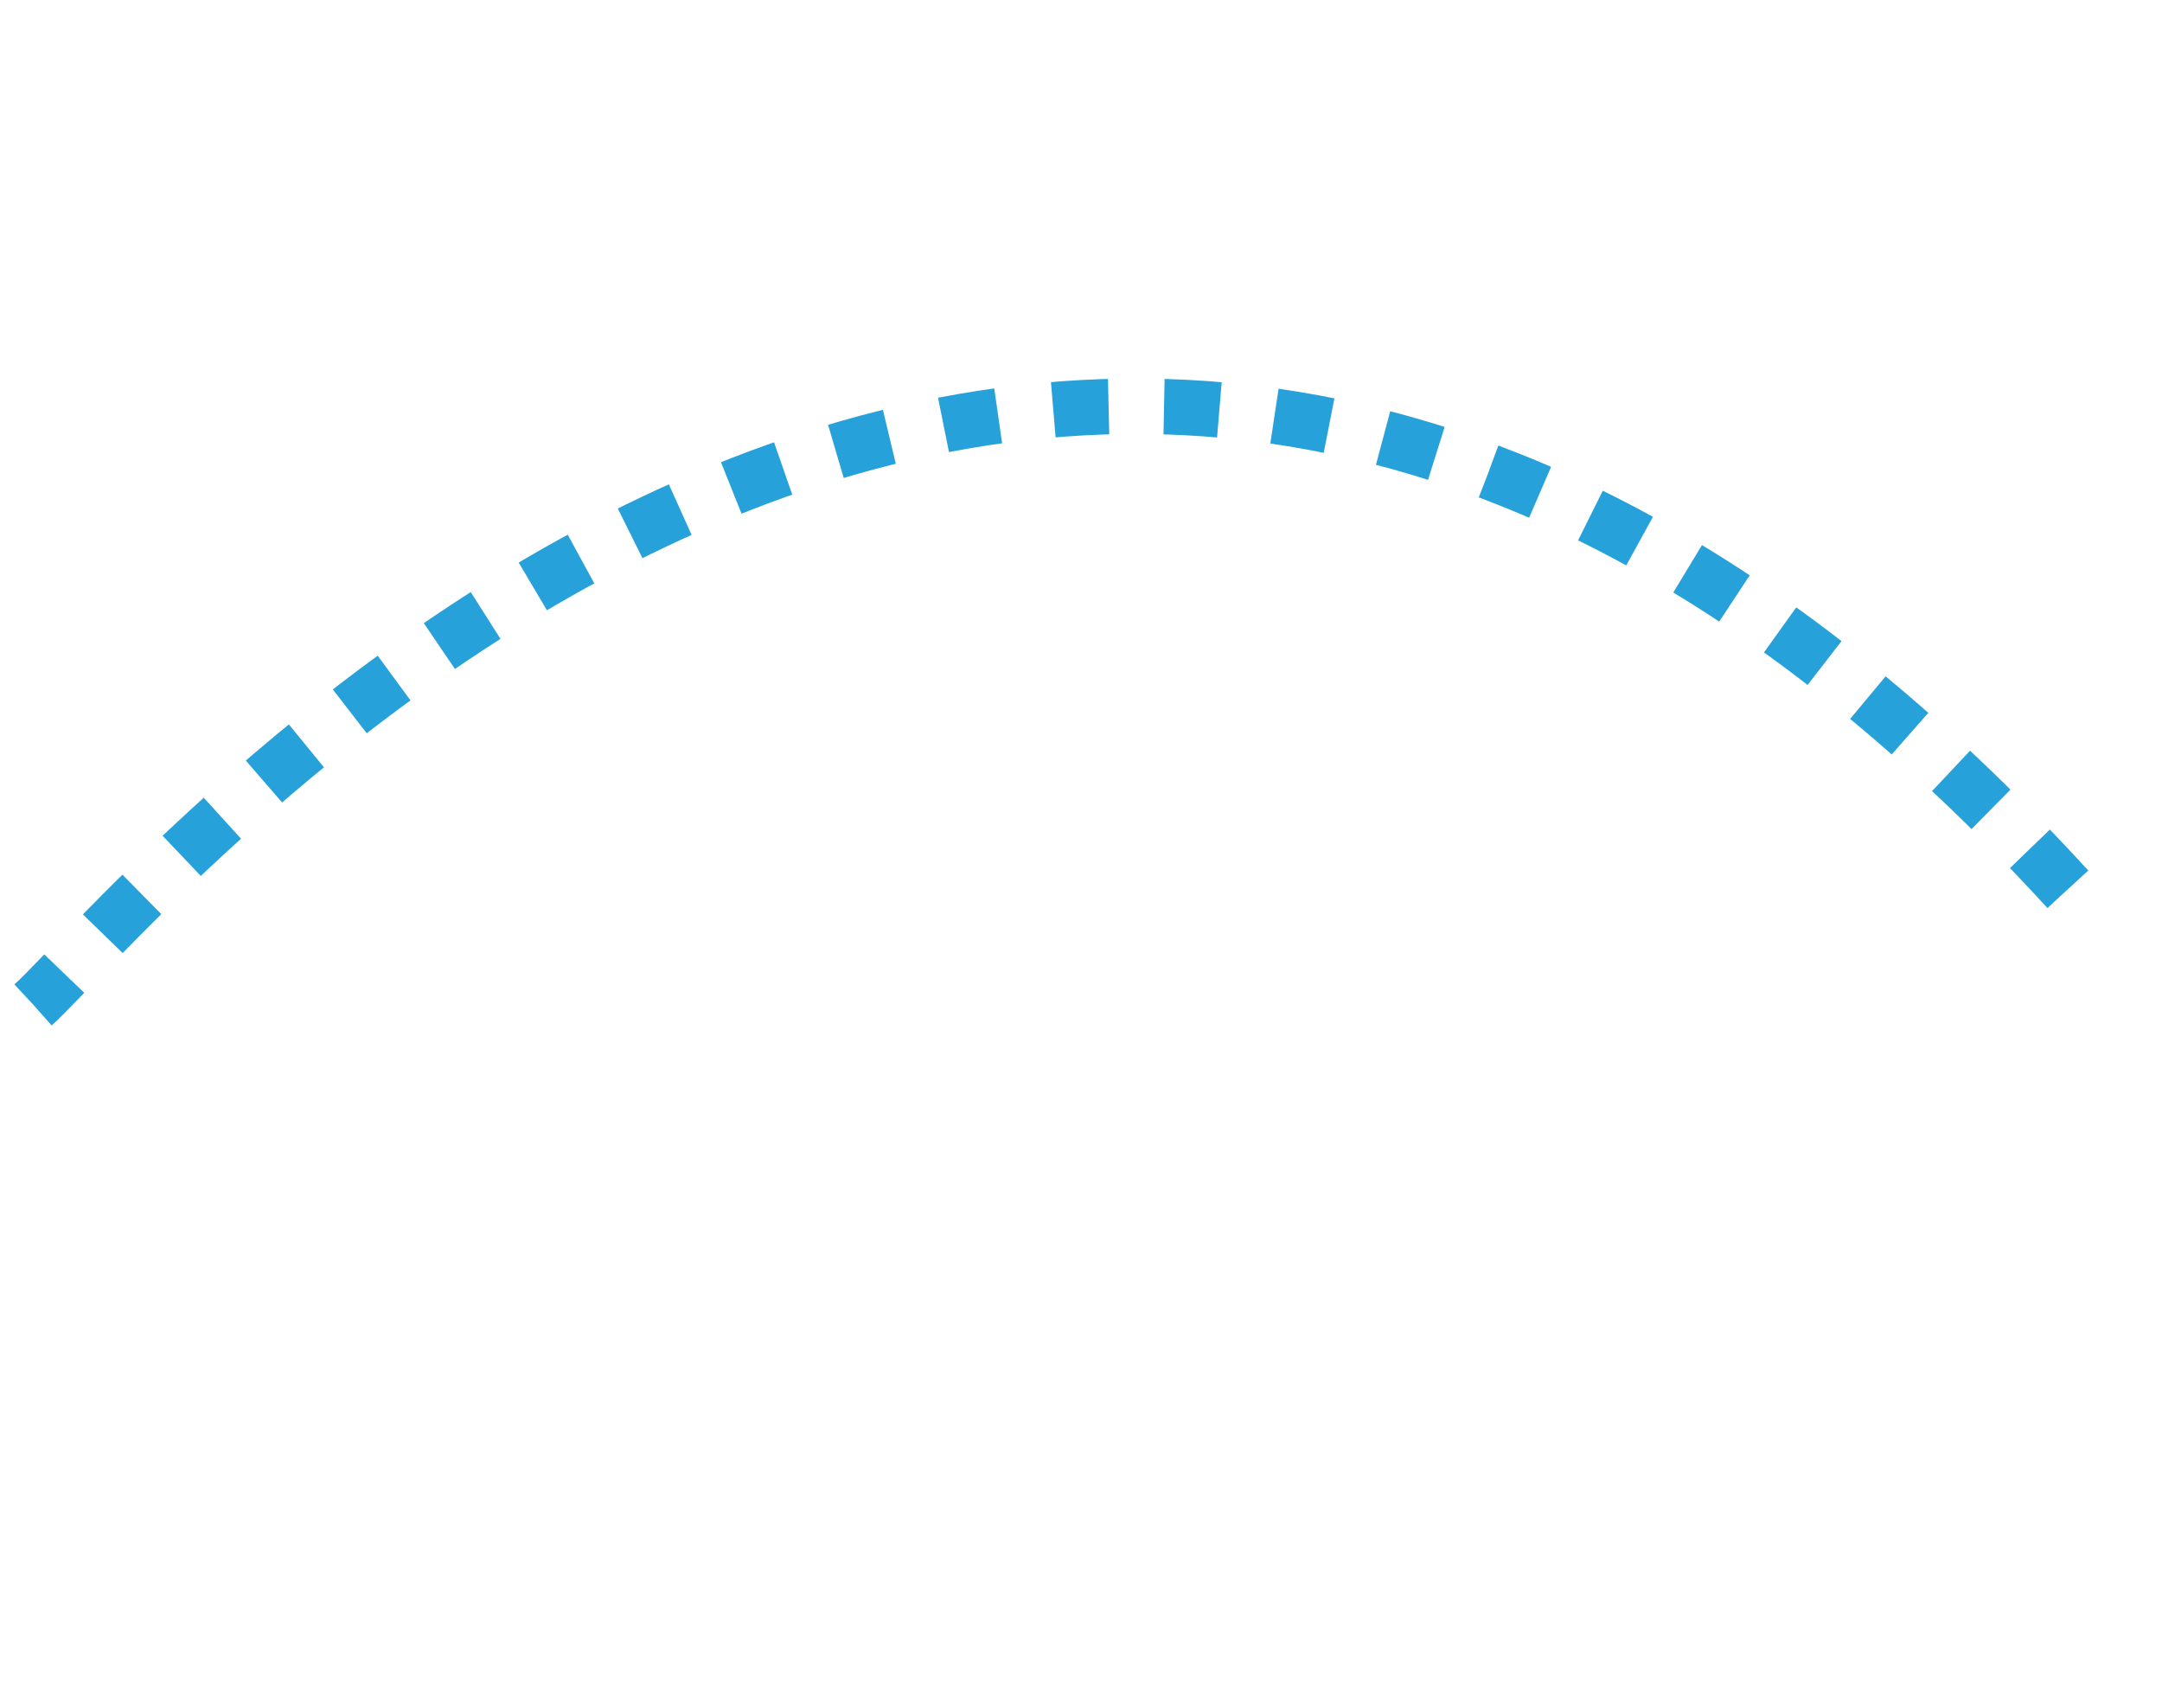
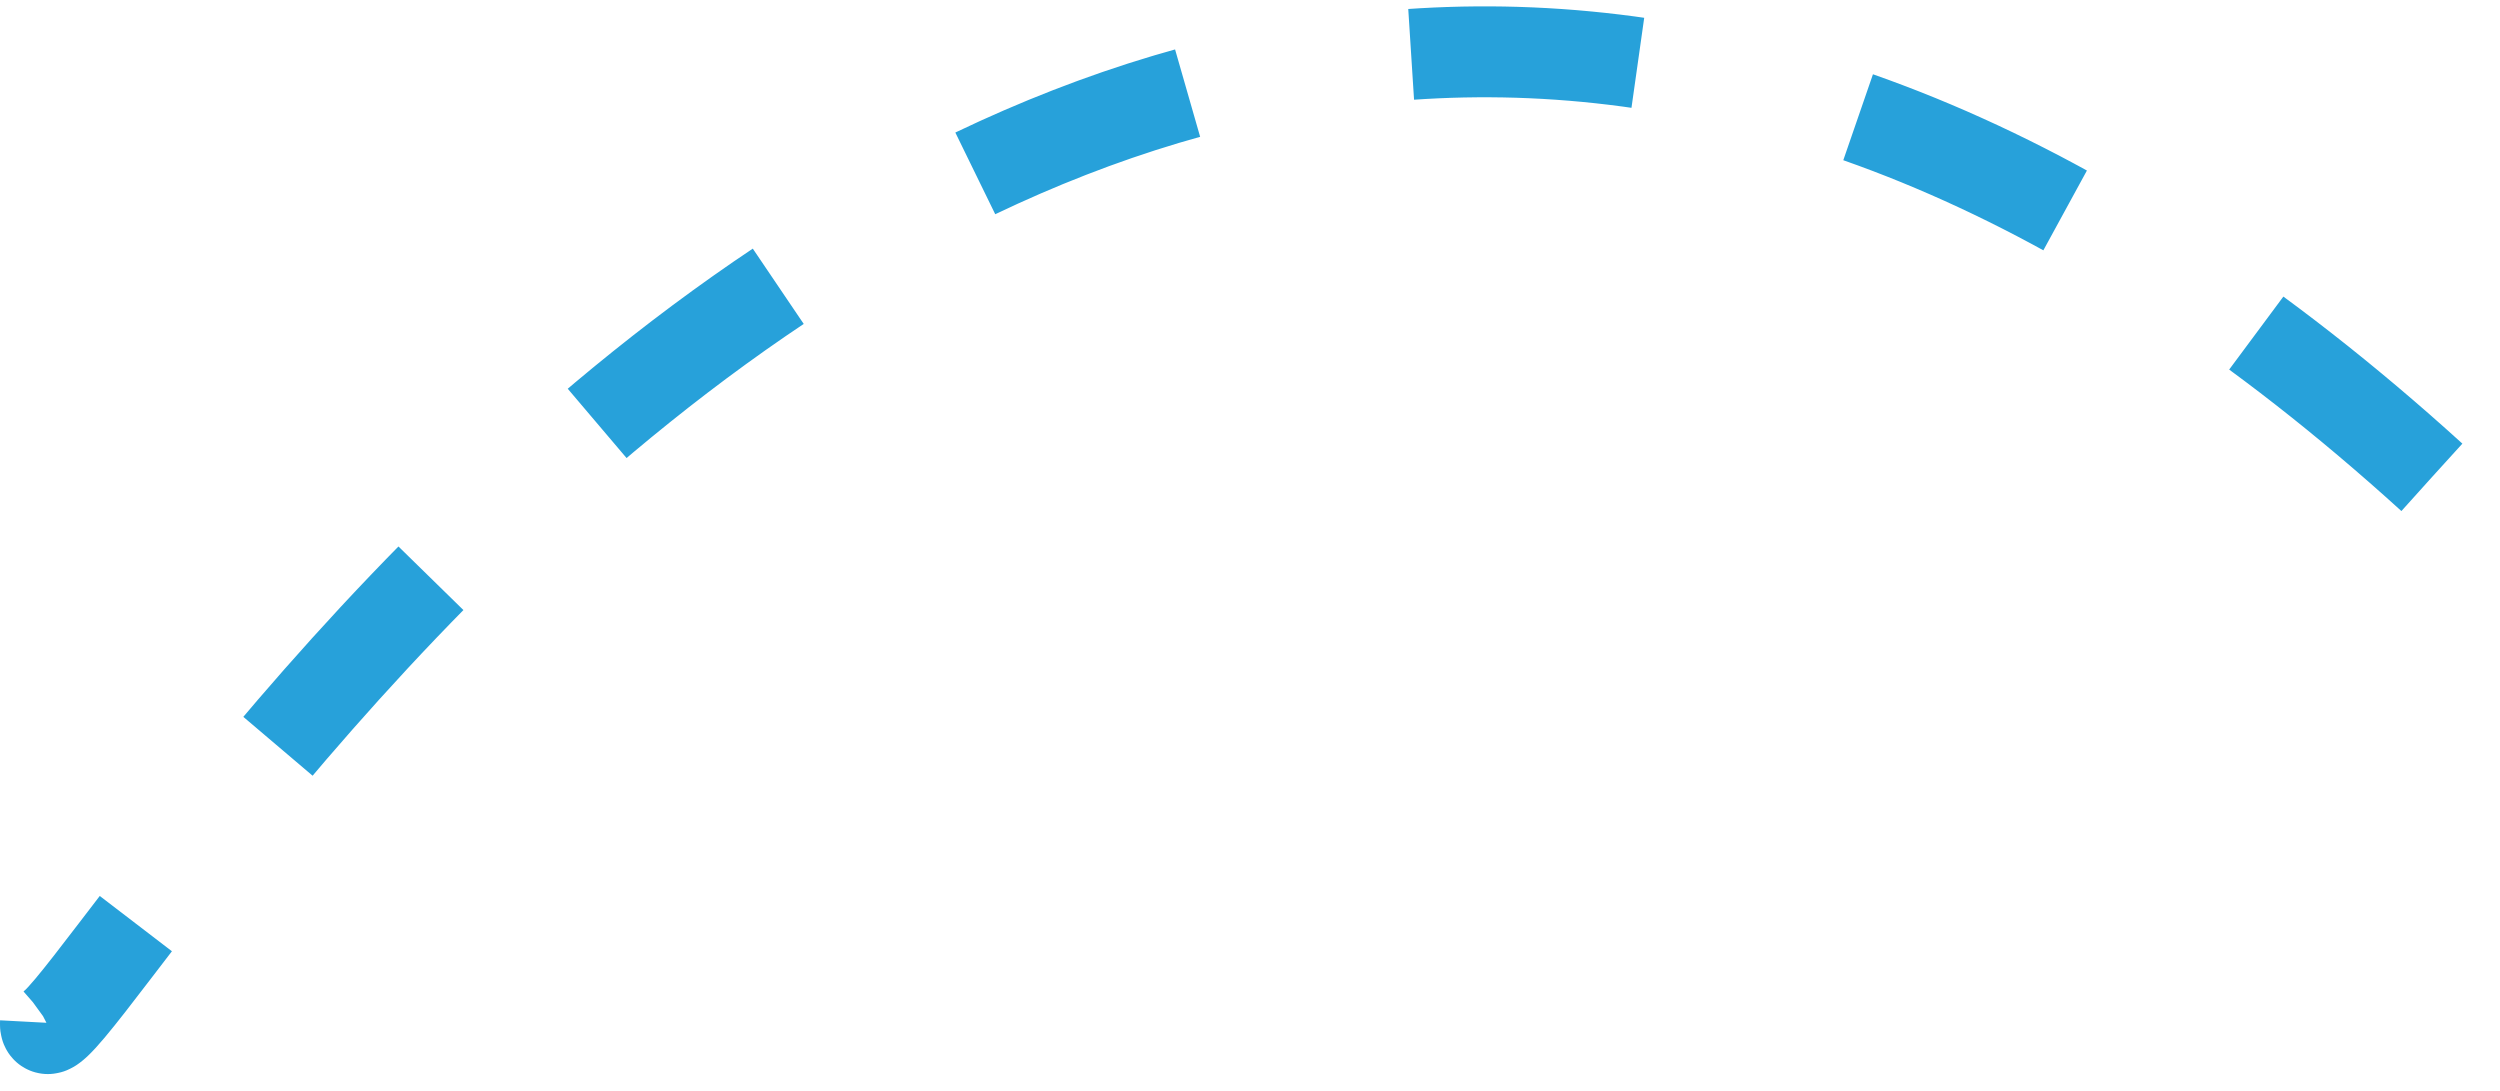
- <svg xmlns="http://www.w3.org/2000/svg" width="195" height="154" viewBox="0 0 195 154" fill="none">
-   <path d="M186.507 80.204C94.876 -19.946 11.757 82.87 3 90.617" stroke="#27A1DA" stroke-width="5" stroke-dasharray="5 5" />
+ <svg xmlns="http://www.w3.org/2000/svg" width="55" height="24" viewBox="0 0 55 24" fill="none">
+   <path d="M53.5 10.5C23.178 -17.047 0.853 25.253 1 22.5" stroke="#27A1DA" stroke-width="2" stroke-dasharray="5 5" />
</svg>
